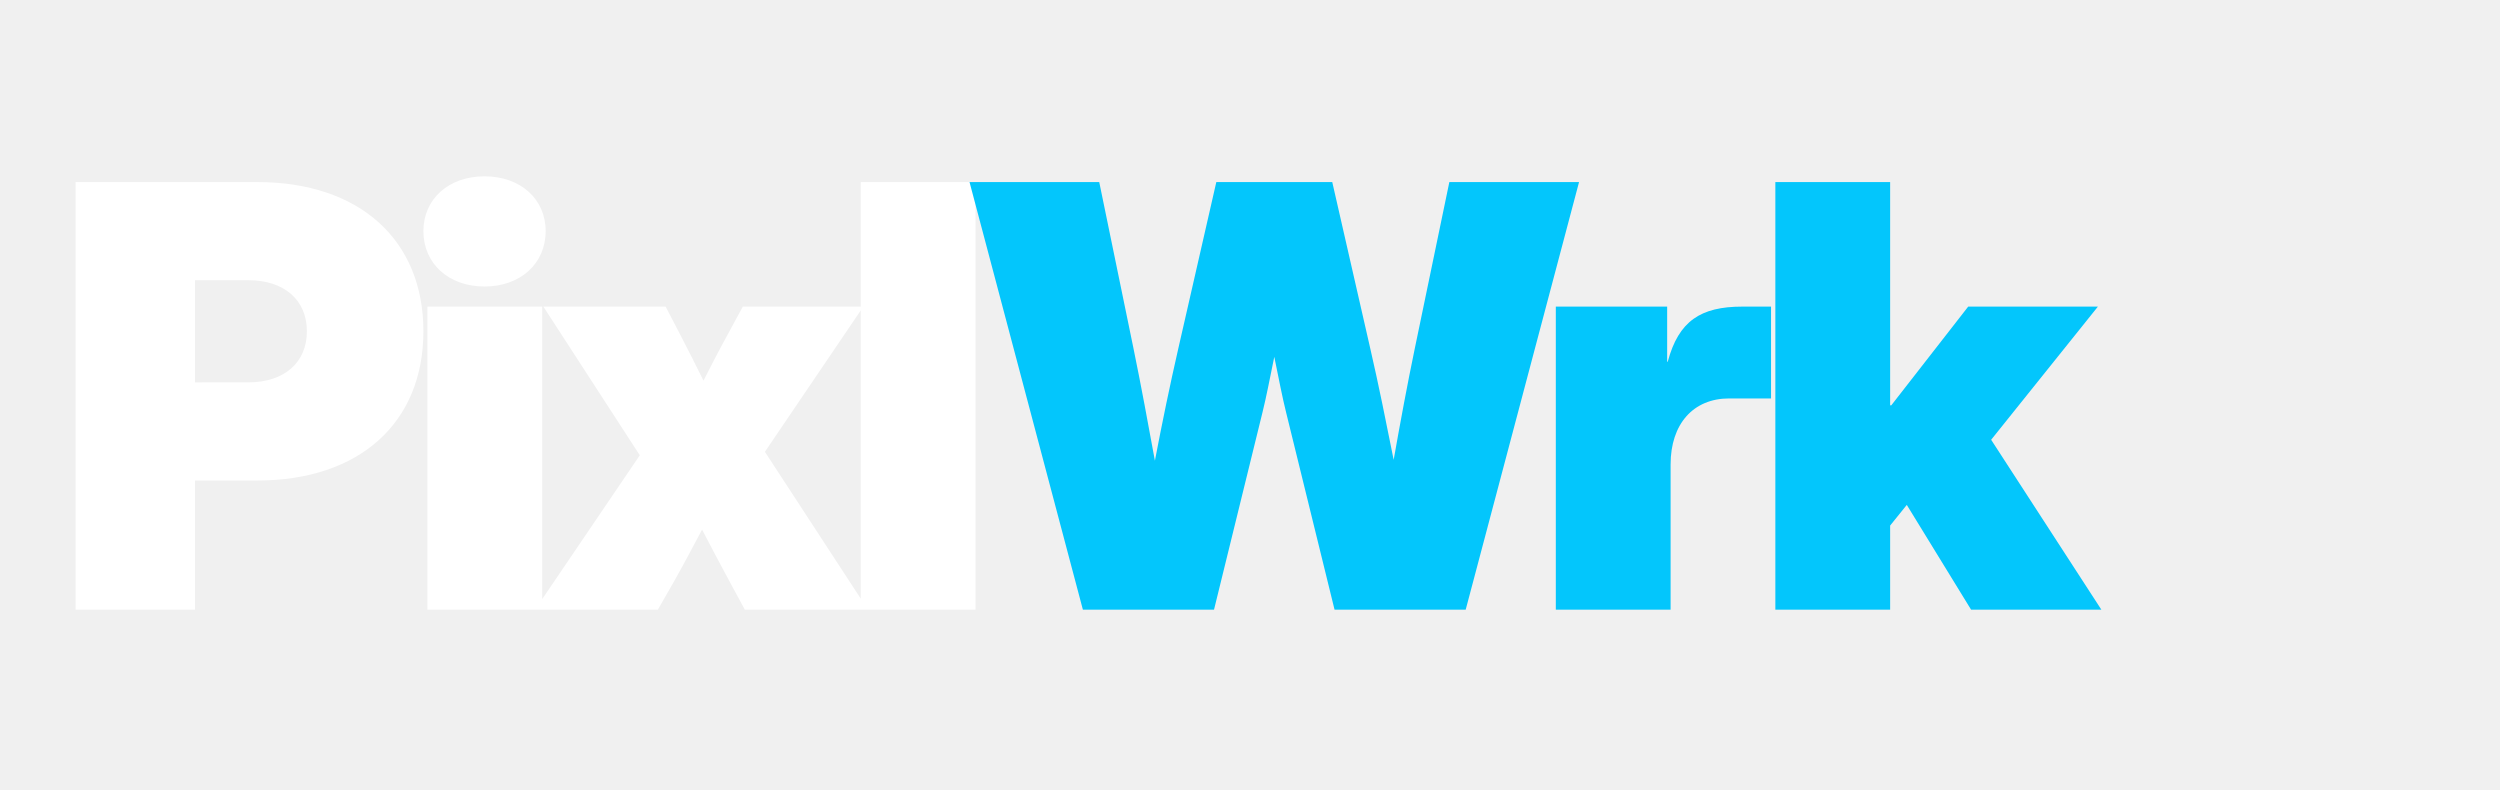
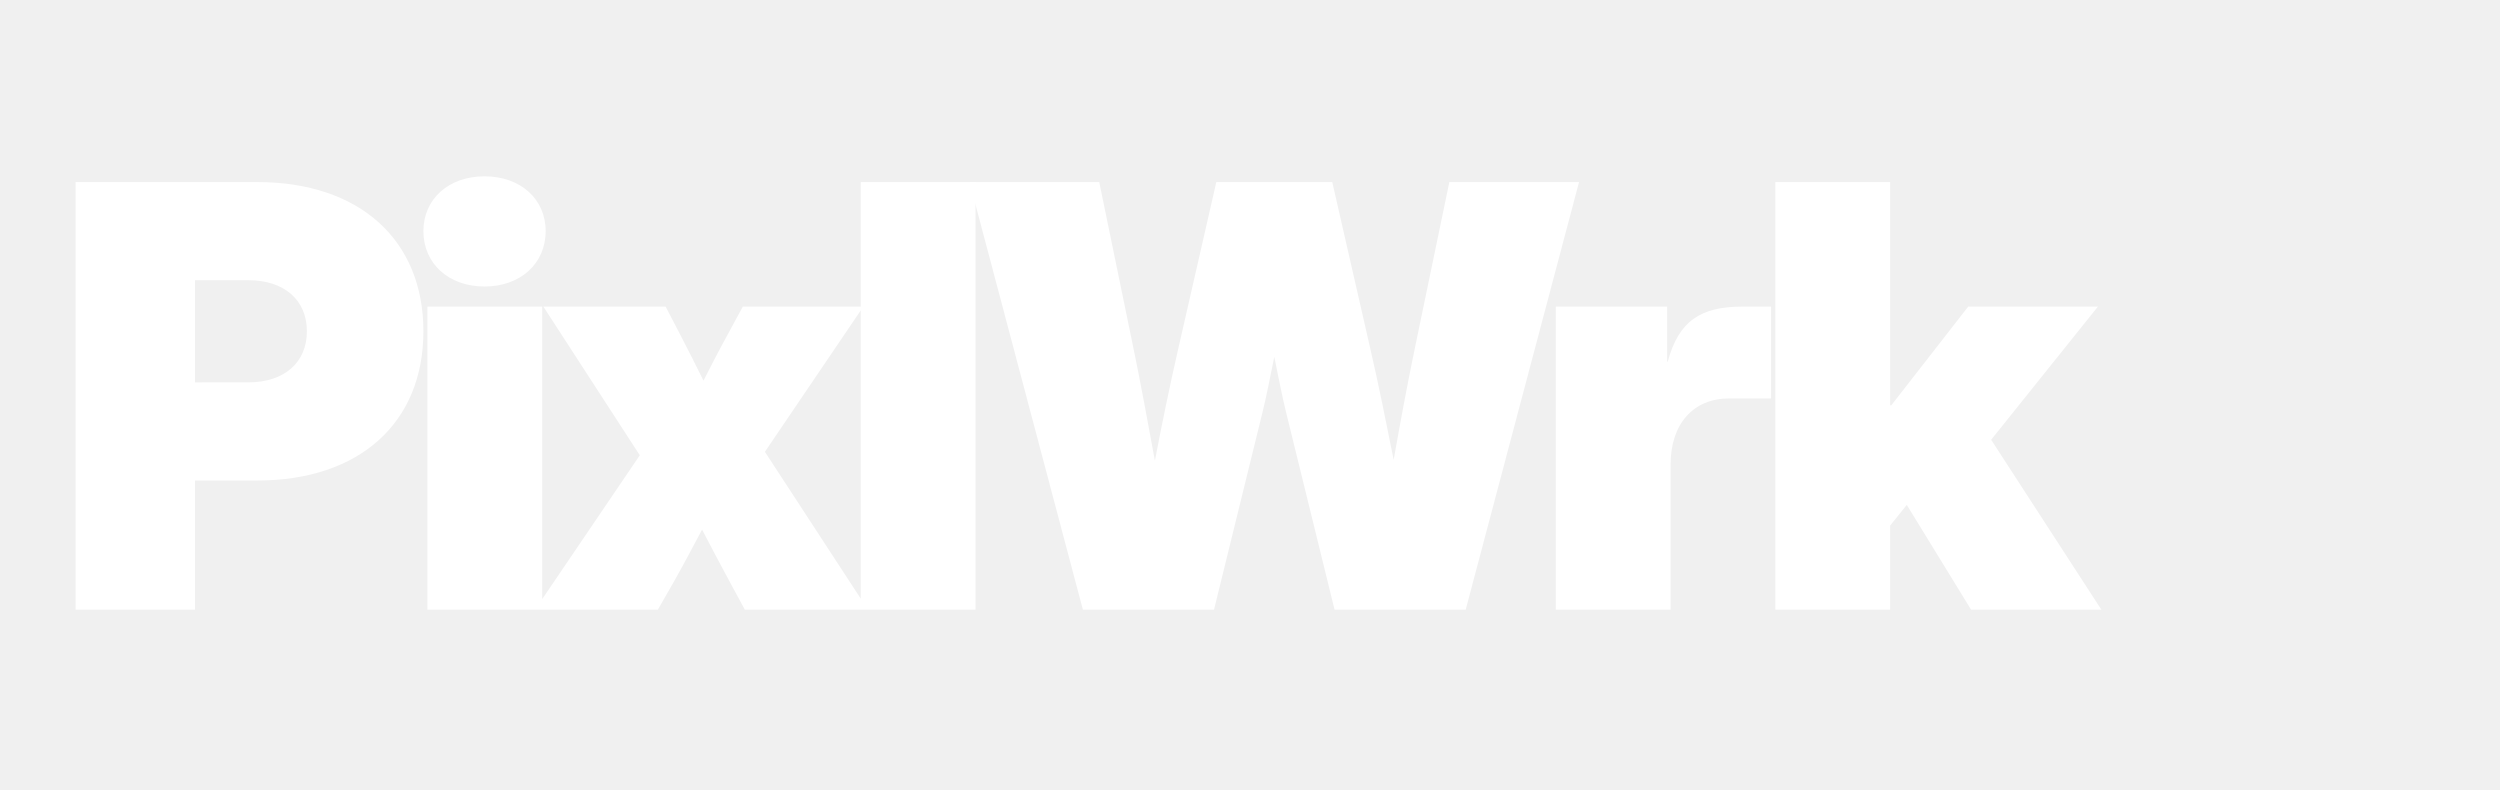
<svg xmlns="http://www.w3.org/2000/svg" width="570" height="180" viewBox="0 0 570 180" version="1.1" id="svg2">
  <defs id="defs2" />
  <g id="text2" style="font-weight:900;font-size:134px;font-family:'Inter Display';letter-spacing:-7px" aria-label="PixlWrk">
    <path style="fill:#ffffff" d="m 17.234,139 h 27.219 v -29.443 h 14.198 c 23.293,0 37.884,-13.151 37.884,-34.023 0,-20.872 -14.591,-34.023 -37.884,-34.023 H 17.234 Z M 44.453,87.18 V 63.887 h 12.17 c 8.179,0 13.348,4.515 13.348,11.646 0,7.132 -5.169,11.646 -13.348,11.646 z M 97.452,139 H 123.624 V 69.906 H 97.452 Z M 110.473,65.326 c 8.179,0 13.937,-5.234 13.937,-12.628 0,-7.328 -5.758,-12.497 -13.937,-12.497 -8.179,0 -13.937,5.169 -13.937,12.497 0,7.394 5.758,12.628 13.937,12.628 z M 121.989,139 h 28.004 l 3.599,-6.281 c 2.486,-4.384 4.449,-8.179 6.478,-11.974 1.963,3.795 3.991,7.59 6.347,11.974 L 169.818,139 h 28.069 l -23.489,-35.986 22.442,-33.107 h -27.48 l -3.402,6.281 c -2.094,3.795 -3.86,7.263 -5.562,10.6 -1.636,-3.337 -3.402,-6.805 -5.365,-10.6 l -3.271,-6.281 h -27.873 l 21.984,33.893 z M 222.425,41.51 H 196.253 V 139 h 26.172 z" id="path2" />
-     <path style="fill:#03c6fc" d="m 246.896,139 h 29.901 l 11.058,-45.016 c 0.851,-3.402 1.636,-7.524 2.683,-12.628 1.047,5.104 1.832,9.226 2.683,12.628 L 304.278,139 h 29.901 L 360.024,41.51 H 330.45 l -7.852,37.818 c -1.767,8.506 -3.337,17.012 -4.842,25.518 -1.701,-8.506 -3.402,-17.012 -5.365,-25.518 l -8.637,-37.818 h -26.434 l -8.637,37.818 c -1.963,8.571 -3.729,17.143 -5.365,25.714 -1.57,-8.571 -3.141,-17.143 -4.907,-25.714 l -7.786,-37.818 h -29.574 z m 107.829,0 h 26.172 v -33.107 c 0,-9.226 5.169,-15.049 13.348,-15.049 h 9.553 v -20.938 h -6.543 c -9.487,0 -14.525,3.271 -17.012,12.562 h -0.131 v -12.562 h -25.387 z m 50.055,0 h 26.172 v -19.171 l 3.795,-4.711 L 449.403,139 h 29.705 l -25.125,-38.734 24.34,-30.359 h -29.574 l -17.535,22.508 h -0.262 V 41.51 h -26.172 z" id="path3" />
+     <path style="fill:#ffffff" d="m 246.896,139 h 29.901 l 11.058,-45.016 c 0.851,-3.402 1.636,-7.524 2.683,-12.628 1.047,5.104 1.832,9.226 2.683,12.628 L 304.278,139 h 29.901 L 360.024,41.51 H 330.45 l -7.852,37.818 c -1.767,8.506 -3.337,17.012 -4.842,25.518 -1.701,-8.506 -3.402,-17.012 -5.365,-25.518 l -8.637,-37.818 h -26.434 l -8.637,37.818 c -1.963,8.571 -3.729,17.143 -5.365,25.714 -1.57,-8.571 -3.141,-17.143 -4.907,-25.714 l -7.786,-37.818 h -29.574 z m 107.829,0 h 26.172 v -33.107 c 0,-9.226 5.169,-15.049 13.348,-15.049 h 9.553 v -20.938 h -6.543 c -9.487,0 -14.525,3.271 -17.012,12.562 h -0.131 v -12.562 h -25.387 z m 50.055,0 h 26.172 v -19.171 l 3.795,-4.711 L 449.403,139 h 29.705 l -25.125,-38.734 24.34,-30.359 h -29.574 l -17.535,22.508 h -0.262 V 41.51 h -26.172 z" id="path3" />
  </g>
</svg>
